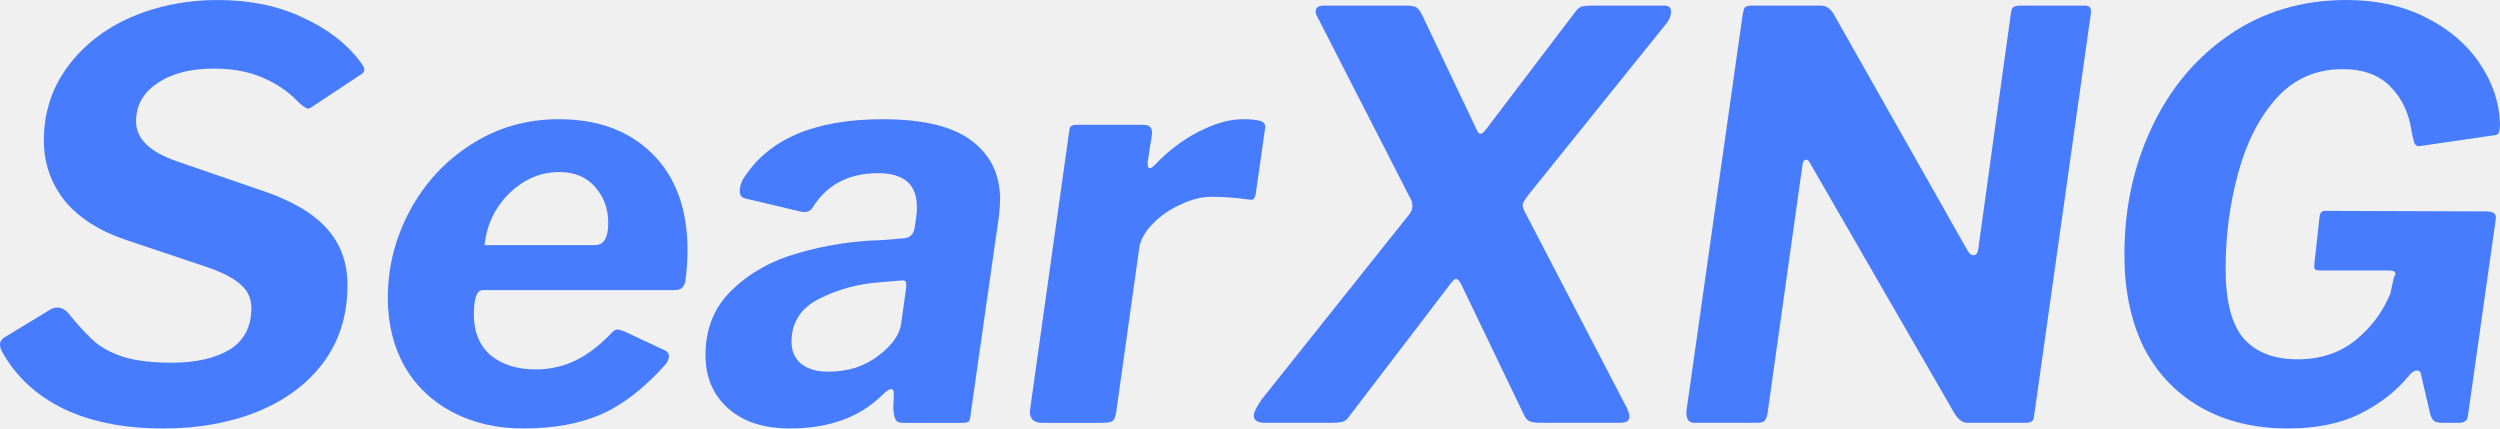
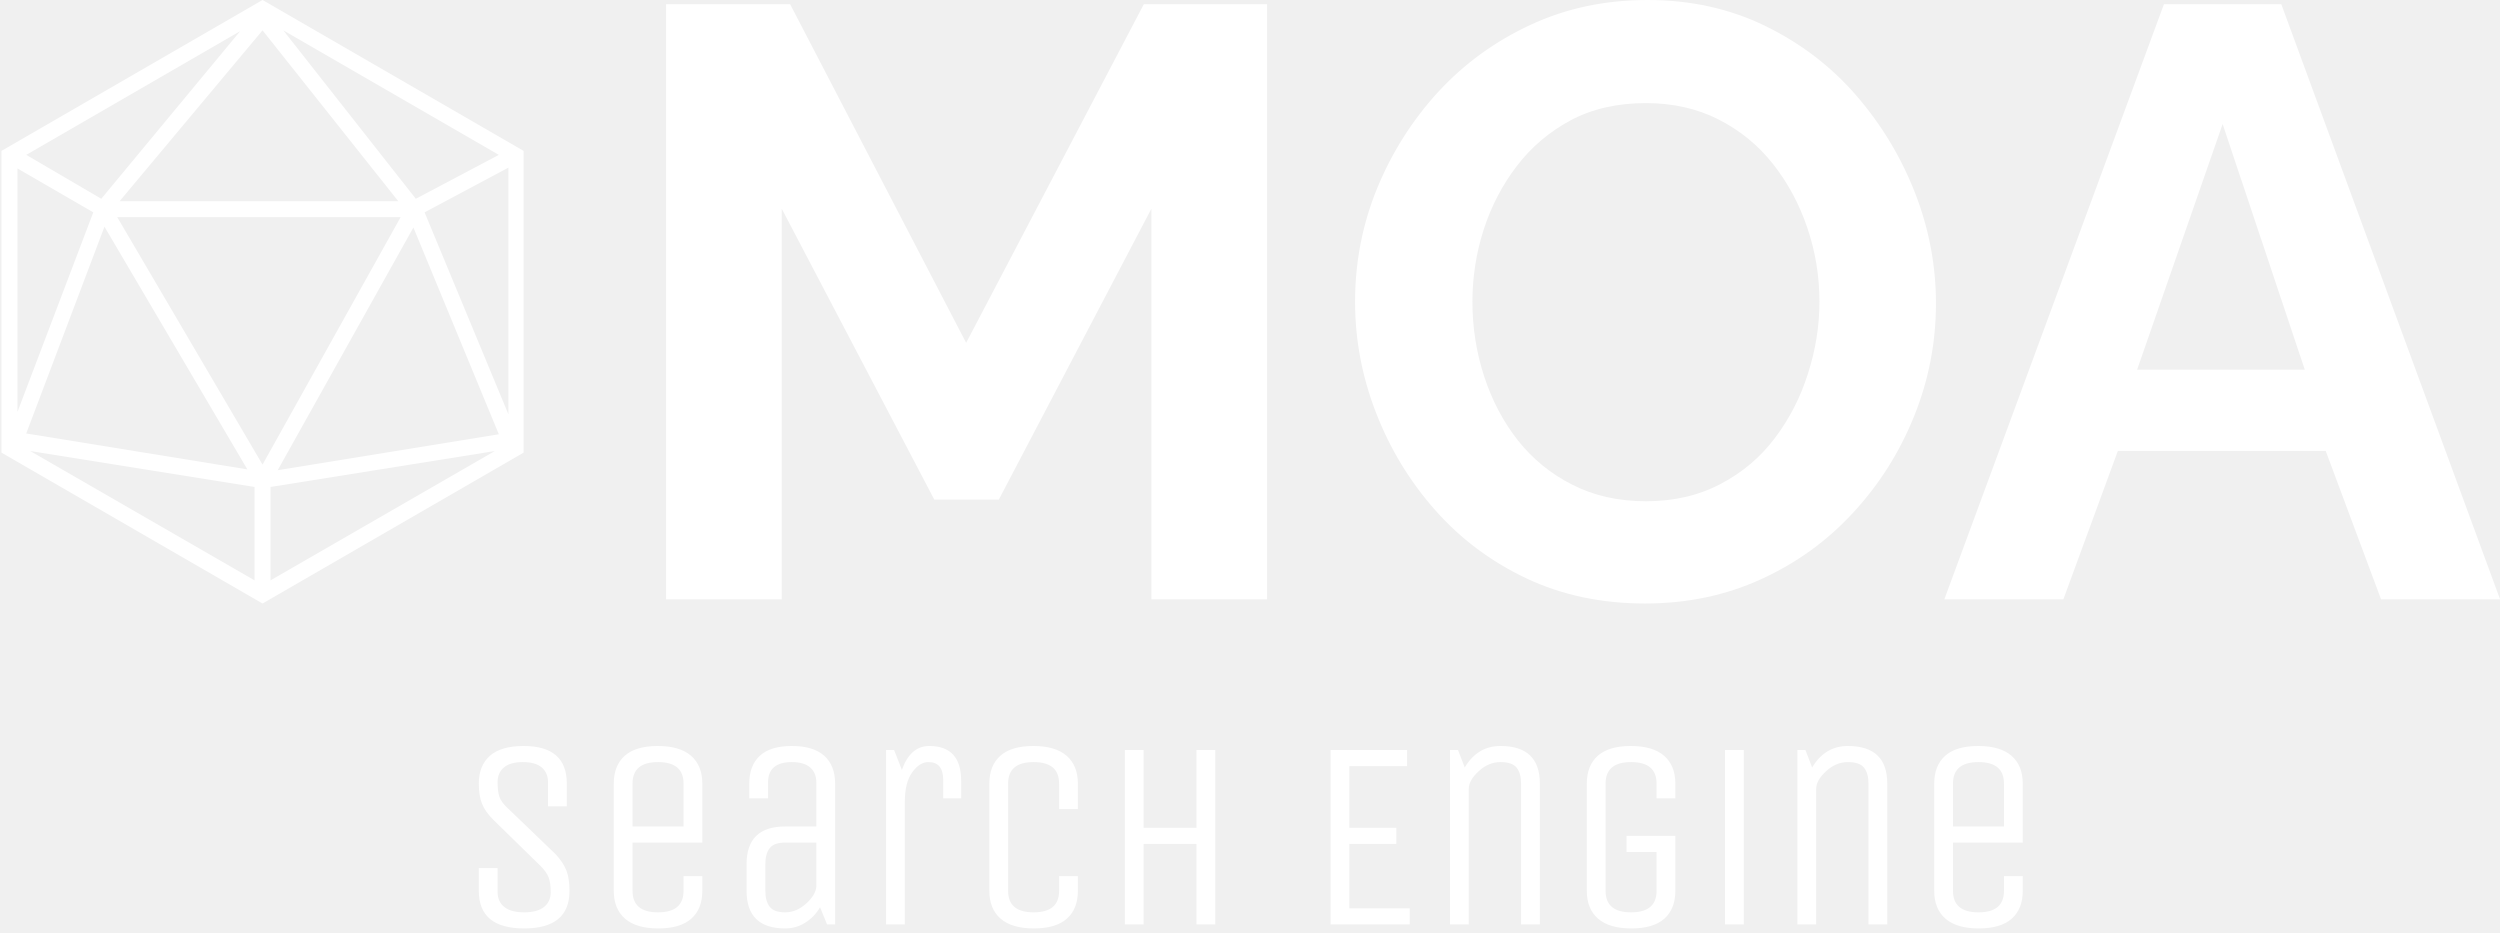
- <svg xmlns="http://www.w3.org/2000/svg" id="svg8" version="1.1" viewBox="0 0 225.869 38.71" height="38.71mm" width="225.869mm">
-   <defs id="defs2" />
-   <g transform="translate(-4.020089,-7.482607)" id="layer1">
-     <g transform="translate(-25.70238,-86.17857)" style="font-style:normal;font-weight:normal;font-size:50.8px;line-height:1.25;font-family:sans-serif;fill:#487cff;fill-opacity:1;stroke:none;stroke-width:0.265" id="text884" aria-label="SearXNG">
-       <path id="path886" style="font-style:normal;font-variant:normal;font-weight:normal;font-stretch:normal;font-size:50.8px;font-family:'Libre Franklin';-inkscape-font-specification:'Libre Franklin';fill:#487cff;fill-opacity:1;stroke-width:0.265" d="m 56.494,102.704 q -1.168,-1.219 -3.048,-2.032 -1.88,-0.813 -4.42,-0.813 -3.15,0 -5.08,1.321 -1.93,1.27 -1.93,3.454 0,2.337 3.708,3.607 l 7.671,2.642 q 3.962,1.321 5.842,3.404 1.88,2.083 1.88,5.131 0,4.064 -2.184,7.01 -2.184,2.896 -5.944,4.42 -3.759,1.524 -8.484,1.524 -5.334,0 -9.042,-1.778 -3.708,-1.829 -5.537,-5.131 -0.203,-0.356 -0.203,-0.711 0,-0.356 0.406,-0.61 l 4.013,-2.438 q 0.356,-0.254 0.762,-0.254 0.61,0 1.118,0.66 1.321,1.626 2.388,2.54 1.118,0.864 2.692,1.321 1.626,0.457 4.166,0.457 3.2,0 5.182,-1.168 1.981,-1.219 1.981,-3.759 0,-1.27 -0.914,-2.083 -0.914,-0.864 -2.946,-1.575 l -7.417,-2.489 q -3.658,-1.219 -5.588,-3.556 -1.88,-2.388 -1.88,-5.436 0,-3.759 2.134,-6.655 2.134,-2.896 5.69,-4.47 3.607,-1.575 7.874,-1.575 4.369,0 7.671,1.575 3.353,1.524 5.182,3.962 0.406,0.508 0.406,0.762 0,0.254 -0.356,0.457 l -4.521,2.997 q -0.051,0.051 -0.203,0.051 -0.305,0 -1.067,-0.762 z" />
-       <path id="path888" style="font-style:normal;font-variant:normal;font-weight:normal;font-stretch:normal;font-size:50.8px;font-family:'Libre Franklin';-inkscape-font-specification:'Libre Franklin';fill:#487cff;fill-opacity:1;stroke-width:0.265" d="m 77.004,132.371 q -3.607,0 -6.401,-1.473 -2.794,-1.473 -4.318,-4.115 -1.524,-2.692 -1.524,-6.198 0,-4.166 1.981,-7.874 2.032,-3.759 5.537,-5.994 3.556,-2.286 7.925,-2.286 5.334,0 8.484,3.15 3.15,3.15 3.15,8.687 0,1.473 -0.203,2.845 -0.102,0.406 -0.356,0.61 -0.203,0.152 -0.813,0.152 h -17.12 q -0.813,0 -0.813,2.184 0,2.388 1.524,3.708 1.575,1.27 4.064,1.27 1.93,0 3.607,-0.813 1.676,-0.813 3.302,-2.54 0.254,-0.254 0.508,-0.254 0.152,0 0.66,0.203 l 3.353,1.575 q 0.61,0.203 0.61,0.66 0,0.254 -0.254,0.66 -2.946,3.302 -5.893,4.572 -2.896,1.27 -7.01,1.27 z m 6.452,-16.561 q 1.219,0 1.219,-1.981 0,-1.93 -1.168,-3.251 -1.168,-1.372 -3.251,-1.372 -2.54,0 -4.521,1.93 -1.93,1.88 -2.235,4.674 z" />
-       <path id="path890" style="font-style:normal;font-variant:normal;font-weight:normal;font-stretch:normal;font-size:50.8px;font-family:'Libre Franklin';-inkscape-font-specification:'Libre Franklin';fill:#487cff;fill-opacity:1;stroke-width:0.265" d="m 109.411,129.374 q -3.048,2.997 -8.331,2.997 -3.556,0 -5.588,-1.829 -2.032,-1.829 -2.032,-4.775 0,-3.607 2.388,-5.893 2.388,-2.337 5.994,-3.353 3.658,-1.067 7.569,-1.168 l 1.829,-0.152 q 0.965,0 1.118,-0.965 l 0.152,-1.067 q 0.051,-0.254 0.051,-0.813 0,-3.048 -3.505,-3.048 -4.013,0 -5.944,3.15 -0.254,0.356 -0.66,0.356 -0.305,0 -0.457,-0.051 l -4.928,-1.168 q -0.508,-0.102 -0.508,-0.66 0,-0.508 0.254,-1.016 3.353,-5.486 12.649,-5.486 5.486,0 8.026,1.93 2.591,1.93 2.591,5.334 0,0.457 -0.102,1.473 l -2.54,17.78 q -0.051,0.66 -0.203,0.813 -0.152,0.102 -0.711,0.102 h -5.232 q -0.508,0 -0.66,-0.305 -0.152,-0.305 -0.203,-1.016 l 0.051,-1.321 q 0,-0.406 -0.254,-0.406 -0.254,0 -0.813,0.559 z m 2.184,-9.754 v -0.305 q 0,-0.203 -0.102,-0.254 -0.102,-0.102 -0.406,-0.051 l -1.829,0.152 q -2.946,0.203 -5.486,1.473 -2.54,1.27 -2.54,3.912 0,1.219 0.864,1.981 0.914,0.711 2.438,0.711 1.321,0 2.489,-0.356 1.168,-0.406 2.032,-1.067 1.88,-1.422 2.083,-2.896 z" />
-       <path id="path892" style="font-style:normal;font-variant:normal;font-weight:normal;font-stretch:normal;font-size:50.8px;font-family:'Libre Franklin';-inkscape-font-specification:'Libre Franklin';fill:#487cff;fill-opacity:1;stroke-width:0.265" d="m 123.864,131.863 q -0.61,0 -0.914,-0.356 -0.254,-0.356 -0.152,-0.914 l 3.505,-24.943 q 0.051,-0.457 0.152,-0.559 0.152,-0.152 0.559,-0.152 h 6.045 q 0.914,0 0.711,1.067 l -0.356,2.286 v 0.203 q 0,0.356 0.203,0.356 0.152,0 0.457,-0.305 1.778,-1.88 3.962,-2.997 2.184,-1.118 3.962,-1.118 1.067,0 1.575,0.152 0.508,0.152 0.457,0.61 l -0.813,5.69 q -0.051,0.559 -0.203,0.711 -0.102,0.152 -0.406,0.102 -1.727,-0.254 -3.454,-0.254 -1.321,0 -2.794,0.711 -1.473,0.66 -2.54,1.778 -1.016,1.067 -1.168,2.134 l -2.083,14.834 q -0.102,0.66 -0.356,0.813 -0.203,0.152 -0.965,0.152 z" />
-       <path id="path894" style="font-style:normal;font-variant:normal;font-weight:normal;font-stretch:normal;font-size:50.8px;font-family:'Libre Franklin';-inkscape-font-specification:'Libre Franklin';fill:#487cff;fill-opacity:1;stroke-width:0.265" d="m 176.481,130.085 q 0.457,0.813 0.457,1.219 0,0.305 -0.254,0.457 -0.254,0.102 -0.762,0.102 h -7.061 q -0.61,0 -0.965,-0.152 -0.305,-0.152 -0.508,-0.61 l -5.639,-11.735 q -0.254,-0.508 -0.508,-0.508 -0.152,0 -0.559,0.559 l -9.042,11.836 q -0.254,0.406 -0.61,0.508 -0.305,0.102 -1.067,0.102 h -5.944 q -1.016,0 -1.016,-0.66 0,-0.457 0.762,-1.524 l 13.005,-16.307 q 0.559,-0.61 0.559,-1.067 0,-0.356 -0.102,-0.559 l -8.484,-16.561 q -0.152,-0.254 -0.152,-0.508 0,-0.508 0.762,-0.508 h 7.417 q 0.66,0 0.914,0.152 0.254,0.152 0.508,0.66 l 4.928,10.363 q 0.152,0.406 0.356,0.406 0.203,0 0.508,-0.406 l 8.026,-10.566 q 0.305,-0.406 0.559,-0.508 0.305,-0.102 0.965,-0.102 h 6.553 q 0.61,0 0.61,0.559 0,0.406 -0.305,0.914 l -12.598,15.646 q -0.508,0.66 -0.508,0.914 0,0.203 0.152,0.508 z" />
-       <path id="path896" style="font-style:normal;font-variant:normal;font-weight:normal;font-stretch:normal;font-size:50.8px;font-family:'Libre Franklin';-inkscape-font-specification:'Libre Franklin';fill:#487cff;fill-opacity:1;stroke-width:0.265" d="m 218.113,94.169 q 0.356,0 0.457,0.203 0.102,0.152 0.051,0.559 l -5.131,36.373 q -0.051,0.356 -0.254,0.457 -0.152,0.102 -0.559,0.102 h -5.182 q -0.66,0 -1.168,-0.813 l -13.106,-22.708 q -0.152,-0.254 -0.305,-0.254 -0.305,0 -0.356,0.559 l -3.15,22.403 q -0.102,0.508 -0.305,0.66 -0.152,0.152 -0.711,0.152 h -5.588 q -0.813,0 -0.711,-1.118 l 5.08,-35.814 q 0.102,-0.508 0.203,-0.61 0.152,-0.152 0.66,-0.152 h 6.147 q 0.508,0 0.762,0.254 0.305,0.203 0.559,0.711 l 11.989,21.184 q 0.254,0.406 0.508,0.406 0.406,0 0.457,-0.61 l 2.946,-21.285 q 0.051,-0.406 0.203,-0.508 0.203,-0.152 0.66,-0.152 z" />
-       <path id="path898" style="font-style:normal;font-variant:normal;font-weight:normal;font-stretch:normal;font-size:50.8px;font-family:'Libre Franklin';-inkscape-font-specification:'Libre Franklin';fill:#487cff;fill-opacity:1;stroke-width:0.265" d="m 236.44,132.371 q -4.572,0 -7.925,-1.93 -3.353,-1.93 -5.131,-5.436 -1.727,-3.556 -1.727,-8.331 0,-6.299 2.489,-11.532 2.489,-5.283 7.061,-8.382 4.572,-3.099 10.516,-3.099 4.064,0 7.163,1.575 3.15,1.575 4.877,4.166 1.727,2.54 1.829,5.436 0,0.508 -0.102,0.762 -0.051,0.203 -0.254,0.254 l -6.96,1.016 h -0.051 q -0.203,0 -0.356,-0.254 -0.102,-0.254 -0.254,-1.016 -0.356,-2.54 -1.93,-4.115 -1.524,-1.575 -4.318,-1.575 -3.607,0 -5.994,2.642 -2.337,2.642 -3.454,6.807 -1.118,4.115 -1.118,8.585 0,4.369 1.626,6.299 1.676,1.88 4.877,1.88 3.099,0 5.232,-1.727 2.134,-1.727 3.15,-4.216 l 0.305,-1.422 q 0.152,-0.254 0.152,-0.356 0,-0.305 -0.61,-0.305 h -6.248 q -0.305,0 -0.406,-0.102 -0.102,-0.152 -0.051,-0.559 l 0.457,-4.166 q 0.051,-0.559 0.508,-0.559 l 14.529,0.051 q 0.61,0 0.762,0.203 0.203,0.152 0.102,0.66 l -2.489,17.577 q -0.051,0.66 -0.813,0.66 h -1.524 q -0.457,0 -0.711,-0.152 -0.203,-0.152 -0.356,-0.61 l -0.864,-3.708 q -0.051,-0.254 -0.356,-0.254 -0.305,0 -0.66,0.406 -1.676,2.083 -4.369,3.454 -2.692,1.372 -6.604,1.372 z" />
-     </g>
+ <svg xmlns="http://www.w3.org/2000/svg" version="1.1" width="1000" height="373" viewBox="0 0 1000 373">
+   <g transform="matrix(1,0,0,1,0.3118964,-0.8119649)">
+     <svg viewBox="0 0 241 90" data-background-color="#528265" preserveAspectRatio="xMidYMid meet" height="373" width="1000">
+       <g id="tight-bounds" transform="matrix(1,0,0,1,-0.07516704,0.1959165)">
+         <svg viewBox="0 0 241.15 89.608" height="89.608" width="241.15">
+           <g>
+             <svg viewBox="0 0 241.15 89.608" height="89.608" width="241.15">
+               <g>
+                 <svg viewBox="0 0 241.15 89.608" height="89.608" width="241.15">
+                   <g id="textblocktransform">
+                     <svg viewBox="0 0 241.15 89.608" height="89.608" width="241.15" id="textblock">
+                       <g>
+                         <svg viewBox="0 0 241.15 58.248" height="58.248" width="241.15">
+                           <g>
+                             <svg>
+                               <g />
+                               <g />
+                             </svg>
+                           </g>
+                           <g>
+                             <svg>
+                               <g />
+                               <g>
+                                 <svg />
+                               </g>
+                             </svg>
+                           </g>
+                           <g id="text-0">
+                             <svg viewBox="0 0 241.15 58.248" height="58.248" width="241.15">
+                               <g>
+                                 <svg version="1.1" x="0" y="0" viewBox="17.3 12.2 65.4 75.6" style="enable-background:new 0 0 100 100;" xml:space="preserve" height="58.248" width="50.389" class="icon-s-0" data-fill-palette-color="accent" id="s-0">
+                                   <path d="M50 12.2L17.3 31.1v37.8L50 87.8l32.7-18.9V31.1L50 12.2zM32.1 37.4L50 16l17 21.4H32.1zM67.3 39.4L50 70.4l-18.2-31H67.3zM48.1 71l-27.7-4.5 9.8-25.9L48.1 71zM68.9 40.7l10.7 25.9-27.7 4.5L68.9 40.7zM69.2 37.1L52.6 16l27 15.6L69.2 37.1zM29.8 37.1l-9.4-5.5 26.8-15.5L29.8 37.1zM28.8 38.8l-9.5 25V33.3L28.8 38.8zM49 73.2v11.7L20.9 68.7 49 73.2zM51 73.2l28.1-4.5L51 84.9V73.2zM70.3 38.8l10.5-5.6v30.9L70.3 38.8z" fill="#ffffff" data-fill-palette-color="accent" />
+                                 </svg>
+                               </g>
+                               <g transform="matrix(1,0,0,1,64.14113,0)">
+                                 <svg width="177.009" viewBox="3.7 -35.75 109.4 36" height="58.248" data-palette-color="#ffffff">
+                                   <path d="M39.55 0L32.65 0 32.65-23.3 23.55-5.95 19.7-5.95 10.6-23.3 10.6 0 3.7 0 3.7-35.5 11.1-35.5 21.6-15.3 32.2-35.5 39.55-35.5 39.55 0ZM62.1 0.25L62.1 0.25Q58.2 0.25 55.02-1.25 51.85-2.75 49.57-5.33 47.3-7.9 46.05-11.13 44.8-14.35 44.8-17.75L44.8-17.75Q44.8-21.3 46.12-24.53 47.45-27.75 49.77-30.28 52.1-32.8 55.27-34.27 58.45-35.75 62.25-35.75L62.25-35.75Q66.1-35.75 69.27-34.2 72.45-32.65 74.7-30.05 76.95-27.45 78.2-24.25 79.45-21.05 79.45-17.65L79.45-17.65Q79.45-14.15 78.15-10.93 76.85-7.7 74.52-5.18 72.2-2.65 69.02-1.2 65.85 0.25 62.1 0.25ZM51.8-17.75L51.8-17.75Q51.8-15.45 52.5-13.3 53.2-11.15 54.52-9.47 55.85-7.8 57.77-6.83 59.7-5.85 62.15-5.85L62.15-5.85Q64.65-5.85 66.6-6.88 68.55-7.9 69.85-9.63 71.15-11.35 71.82-13.48 72.5-15.6 72.5-17.75L72.5-17.75Q72.5-20.05 71.77-22.18 71.05-24.3 69.72-25.98 68.4-27.65 66.47-28.63 64.55-29.6 62.15-29.6L62.15-29.6Q59.6-29.6 57.67-28.58 55.75-27.55 54.45-25.85 53.15-24.15 52.47-22.05 51.8-19.95 51.8-17.75ZM79.95 0L93.05-35.5 100.05-35.5 113.1 0 106 0 102.7-8.85 90.3-8.85 87.05 0 79.95 0ZM91.45-13.7L101.45-13.7 96.55-28.35 91.45-13.7Z" opacity="1" transform="matrix(1,0,0,1,0,0)" fill="#ffffff" class="wordmark-text-0" data-fill-palette-color="primary" />
+                                 </svg>
+                               </g>
+                             </svg>
+                           </g>
+                         </svg>
+                       </g>
+                       <g transform="matrix(1,0,0,1,46.05971,71.99895)">
+                         <svg viewBox="0 0 149.031 17.609" height="17.609" width="149.031">
+                           <g transform="matrix(1,0,0,1,0,0)">
+                             <svg width="149.031" viewBox="4 -33.25 287.72 34" height="17.609" data-palette-color="#ffffff">
+                               <path d="M20.9-6.25L20.9-6.25Q20.9 0.75 12.45 0.75 4 0.75 4-6.25L4-6.25 4-10.5 7.5-10.5 7.5-6.05Q7.5-4.25 8.75-3.25 10-2.25 12.45-2.25 14.9-2.25 16.15-3.25 17.4-4.25 17.4-5.98 17.4-7.7 17.03-8.72 16.65-9.75 15.5-10.9L15.5-10.9 6.7-19.5Q5.15-21.05 4.58-22.53 4-24 4-26.25L4-26.25Q4-29.6 6.08-31.43 8.15-33.25 12.35-33.25L12.35-33.25Q20.4-33.25 20.4-26.25L20.4-26.25 20.4-22 16.9-22 16.9-26.45Q16.9-28.25 15.73-29.25 14.55-30.25 12.2-30.25 9.85-30.25 8.68-29.25 7.5-28.25 7.5-26.5 7.5-24.75 7.85-23.75 8.2-22.75 9.4-21.65L9.4-21.65 18.35-13.05Q19.8-11.45 20.35-9.98 20.9-8.5 20.9-6.25ZM42.15-6.25L42.15-6.25 42.15-9 45.65-9 45.65-6.25Q45.65-2.9 43.6-1.07 41.55 0.75 37.45 0.75 33.35 0.75 31.25-1.07 29.15-2.9 29.15-6.25L29.15-6.25 29.15-26.25Q29.15-29.6 31.2-31.43 33.25-33.25 37.35-33.25 41.45-33.25 43.55-31.43 45.65-29.6 45.65-26.25L45.65-26.25 45.65-15.25 32.65-15.25 32.65-6.25Q32.65-2.25 37.4-2.25 42.15-2.25 42.15-6.25ZM32.65-26.25L32.65-26.25 32.65-18.25 42.15-18.25 42.15-26.25Q42.15-30.25 37.4-30.25 32.65-30.25 32.65-26.25ZM70.4-26.25L70.4 0 68.9 0 67.59-3.2Q66.55-1.4 64.84-0.33 63.15 0.75 61.1 0.75L61.1 0.75Q53.9 0.75 53.9-6.25L53.9-6.25 53.9-11.25Q53.9-18.25 61.1-18.25L61.1-18.25 66.9-18.25 66.9-26.45Q66.9-28.25 65.75-29.25 64.59-30.25 62.35-30.25L62.35-30.25Q57.9-30.25 57.9-26.45L57.9-26.45 57.9-23.5 54.4-23.5 54.4-26.25Q54.4-29.6 56.37-31.43 58.35-33.25 62.35-33.25 66.34-33.25 68.37-31.43 70.4-29.6 70.4-26.25L70.4-26.25ZM66.9-7.1L66.9-15.25 61.1-15.25Q59-15.25 58.2-14.2 57.4-13.15 57.4-11.25L57.4-11.25 57.4-6.25Q57.4-4.35 58.2-3.3 59-2.25 61.1-2.25 63.2-2.25 65-3.88 66.8-5.5 66.9-7.1L66.9-7.1ZM83.39-22.85L83.39 0 79.89 0 79.89-32.5 81.39-32.5 82.84-28.8Q84.44-33.25 87.94-33.25L87.94-33.25Q93.89-33.25 93.89-26.75L93.89-26.75 93.89-23.5 90.54-23.5 90.54-26.95Q90.54-30.25 87.79-30.25L87.79-30.25Q86.14-30.25 84.77-28.35 83.39-26.45 83.39-22.85L83.39-22.85ZM112.14-6.25L112.14-6.25 112.14-9 115.64-9 115.64-6.25Q115.64-2.9 113.59-1.07 111.54 0.75 107.44 0.75 103.34 0.75 101.24-1.07 99.14-2.9 99.14-6.25L99.14-6.25 99.14-26.25Q99.14-29.6 101.19-31.43 103.24-33.25 107.34-33.25 111.44-33.25 113.54-31.43 115.64-29.6 115.64-26.25L115.64-26.25 115.64-21.5 112.14-21.5 112.14-26.25Q112.14-30.25 107.39-30.25 102.64-30.25 102.64-26.25L102.64-26.25 102.64-6.25Q102.64-2.25 107.39-2.25 112.14-2.25 112.14-6.25ZM127.89-15L127.89 0 124.39 0 124.39-32.5 127.89-32.5 127.89-18 137.74-18 137.74-32.5 141.24-32.5 141.24 0 137.74 0 137.74-15 127.89-15ZM177.48-3L177.48 0 162.73 0 162.73-32.5 176.98-32.5 176.98-29.5 166.23-29.5 166.23-18 174.98-18 174.98-15 166.23-15 166.23-3 177.48-3ZM188.48-25.25L188.48 0 184.98 0 184.98-32.5 186.48-32.5 187.73-29.25Q190.13-33.25 194.38-33.25L194.38-33.25Q201.73-33.25 201.73-26.25L201.73-26.25 201.73 0 198.23 0 198.23-26.25Q198.23-28.15 197.41-29.2 196.58-30.25 194.38-30.25 192.18-30.25 190.33-28.55 188.48-26.85 188.48-25.25L188.48-25.25ZM223.48-13.5L217.88-13.5 217.88-16.5 226.98-16.5 226.98-6.25Q226.98-2.9 224.93-1.07 222.88 0.75 218.78 0.75 214.68 0.75 212.58-1.07 210.48-2.9 210.48-6.25L210.48-6.25 210.48-26.25Q210.48-29.6 212.53-31.43 214.58-33.25 218.68-33.25 222.78-33.25 224.88-31.43 226.98-29.6 226.98-26.25L226.98-26.25 226.98-23.5 223.48-23.5 223.48-26.25Q223.48-30.25 218.73-30.25 213.98-30.25 213.98-26.25L213.98-26.25 213.98-6.25Q213.98-2.25 218.73-2.25 223.48-2.25 223.48-6.25L223.48-6.25 223.48-13.5ZM239.73-32.5L239.73 0 236.23 0 236.23-32.5 239.73-32.5ZM253.22-25.25L253.22 0 249.72 0 249.72-32.5 251.22-32.5 252.47-29.25Q254.87-33.25 259.12-33.25L259.12-33.25Q266.47-33.25 266.47-26.25L266.47-26.25 266.47 0 262.97 0 262.97-26.25Q262.97-28.15 262.15-29.2 261.32-30.25 259.12-30.25 256.92-30.25 255.07-28.55 253.22-26.85 253.22-25.25L253.22-25.25ZM288.22-6.25L288.22-6.25 288.22-9 291.72-9 291.72-6.25Q291.72-2.9 289.67-1.07 287.62 0.75 283.52 0.75 279.42 0.75 277.32-1.07 275.22-2.9 275.22-6.25L275.22-6.25 275.22-26.25Q275.22-29.6 277.27-31.43 279.32-33.25 283.42-33.25 287.52-33.25 289.62-31.43 291.72-29.6 291.72-26.25L291.72-26.25 291.72-15.25 278.72-15.25 278.72-6.25Q278.72-2.25 283.47-2.25 288.22-2.25 288.22-6.25ZM278.72-26.25L278.72-26.25 278.72-18.25 288.22-18.25 288.22-26.25Q288.22-30.25 283.47-30.25 278.72-30.25 278.72-26.25Z" opacity="1" transform="matrix(1,0,0,1,0,0)" fill="#ffffff" class="slogan-text-1" data-fill-palette-color="secondary" id="text-1" />
+                             </svg>
+                           </g>
+                         </svg>
+                       </g>
+                     </svg>
+                   </g>
+                 </svg>
+               </g>
+             </svg>
+           </g>
+           <defs />
+         </svg>
+         <rect width="241.15" height="89.608" fill="none" stroke="none" visibility="hidden" />
+       </g>
+     </svg>
  </g>
</svg>
